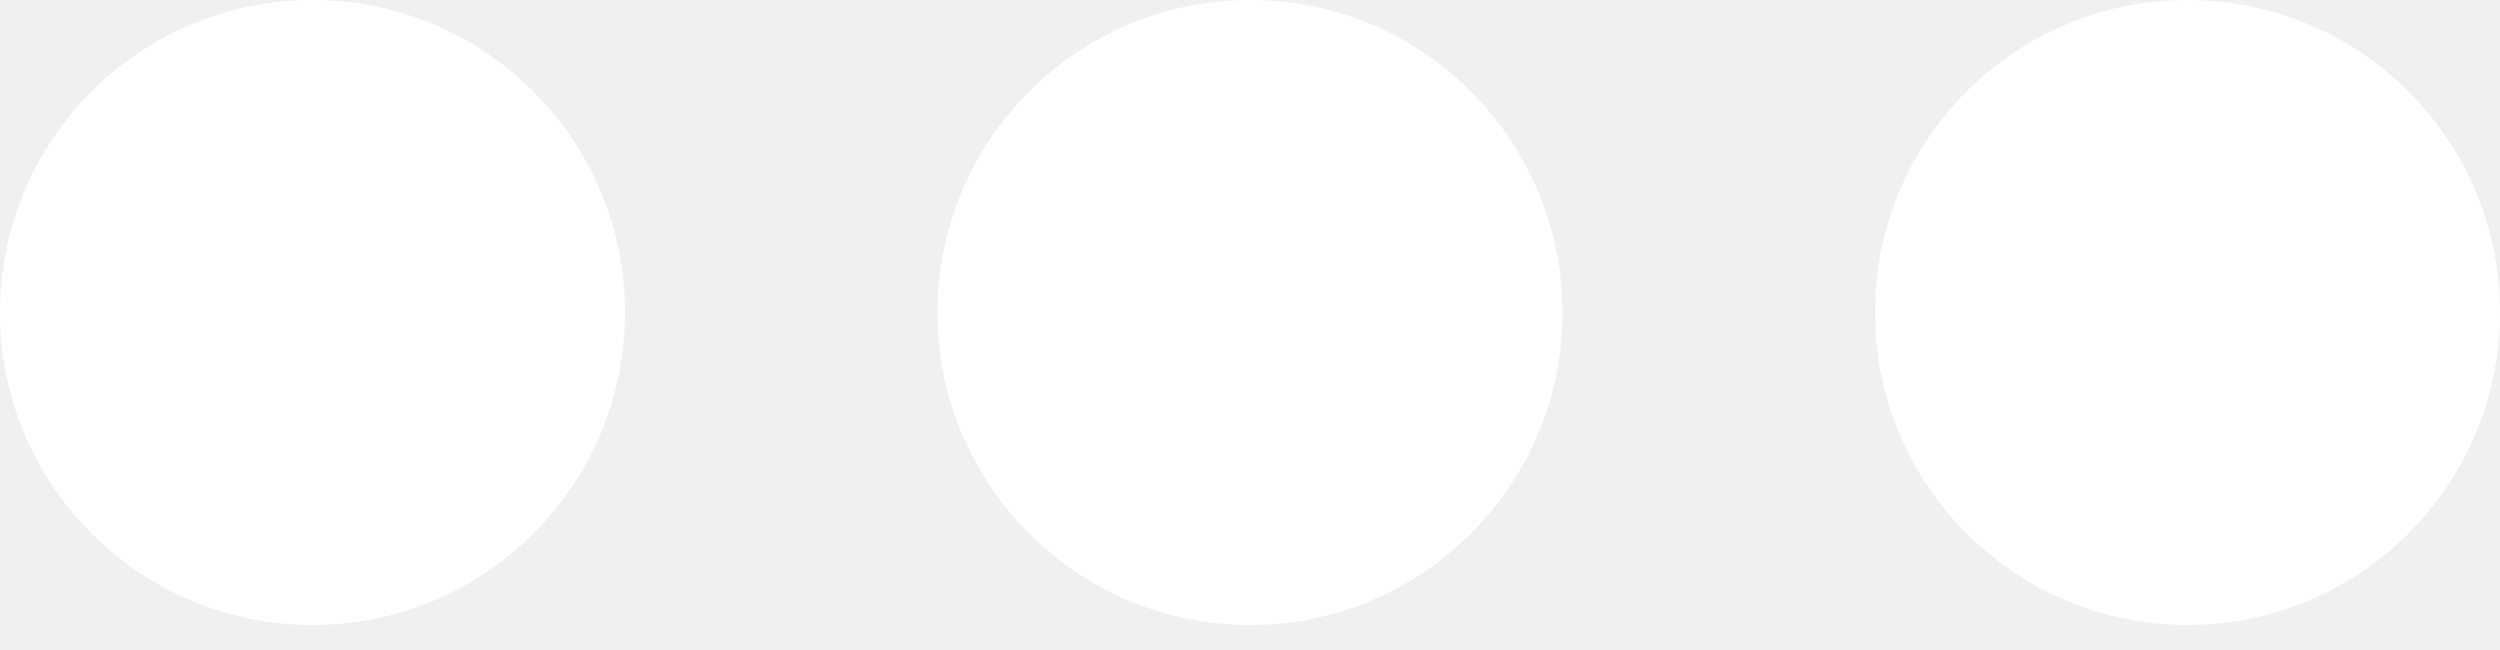
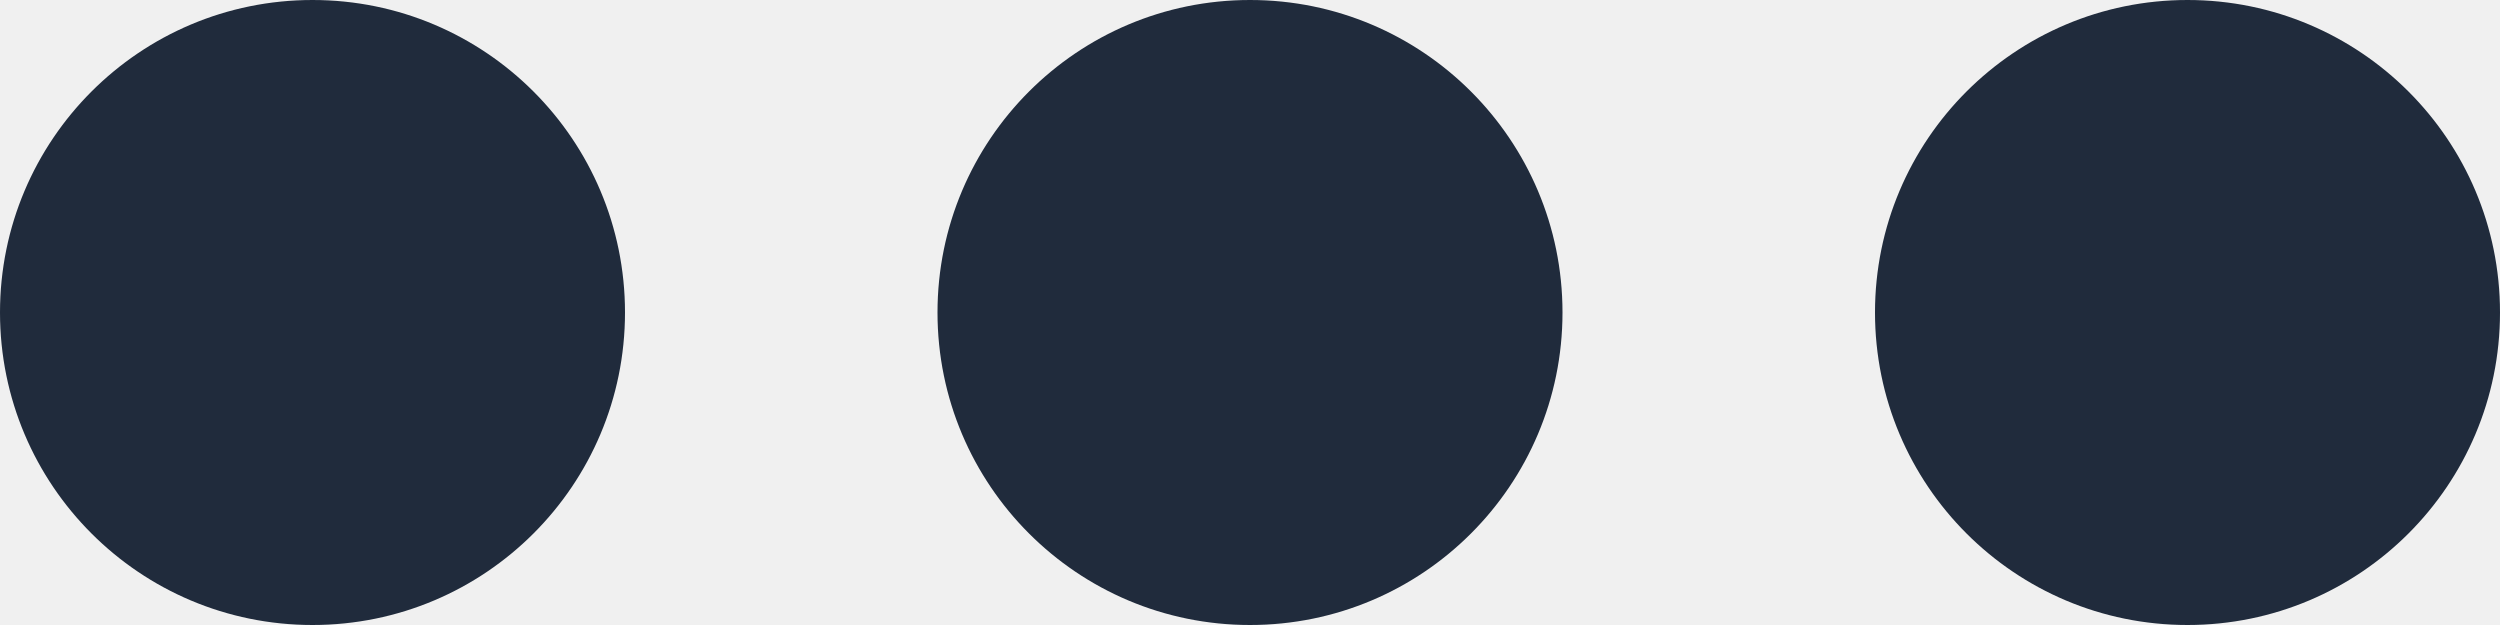
- <svg xmlns="http://www.w3.org/2000/svg" width="50" height="13" viewBox="0 0 50 13" fill="none">
-   <path d="M12.5 6.25C12.5 9.702 9.702 12.5 6.25 12.5C2.798 12.5 0 9.702 0 6.25C0 2.798 2.798 0 6.25 0C9.702 0 12.5 2.798 12.5 6.25Z" fill="white" />
-   <path d="M31.25 6.25C31.25 9.702 28.452 12.5 25 12.5C21.548 12.5 18.75 9.702 18.75 6.25C18.75 2.798 21.548 0 25 0C28.452 0 31.25 2.798 31.25 6.25Z" fill="white" />
-   <path d="M43.75 12.5C47.202 12.5 50 9.702 50 6.25C50 2.798 47.202 0 43.75 0C40.298 0 37.5 2.798 37.5 6.25C37.5 9.702 40.298 12.5 43.75 12.5Z" fill="white" />
+ <svg xmlns="http://www.w3.org/2000/svg" width="20" height="5" viewBox="0 0 20 5" fill="none">
+   <path d="M5 2.5C5 3.881 3.881 5 2.5 5C1.119 5 0 3.881 0 2.5C0 1.119 1.119 0 2.5 0C3.881 0 5 1.119 5 2.5Z" fill="#202B3C" />
+   <path d="M12.5 2.5C12.5 3.881 11.381 5 10 5C8.619 5 7.5 3.881 7.5 2.5C7.5 1.119 8.619 0 10 0C11.381 0 12.5 1.119 12.5 2.5Z" fill="#202B3C" />
+   <path d="M17.5 5C18.881 5 20 3.881 20 2.5C20 1.119 18.881 0 17.5 0C16.119 0 15 1.119 15 2.5C15 3.881 16.119 5 17.5 5Z" fill="#202B3C" />
</svg>
